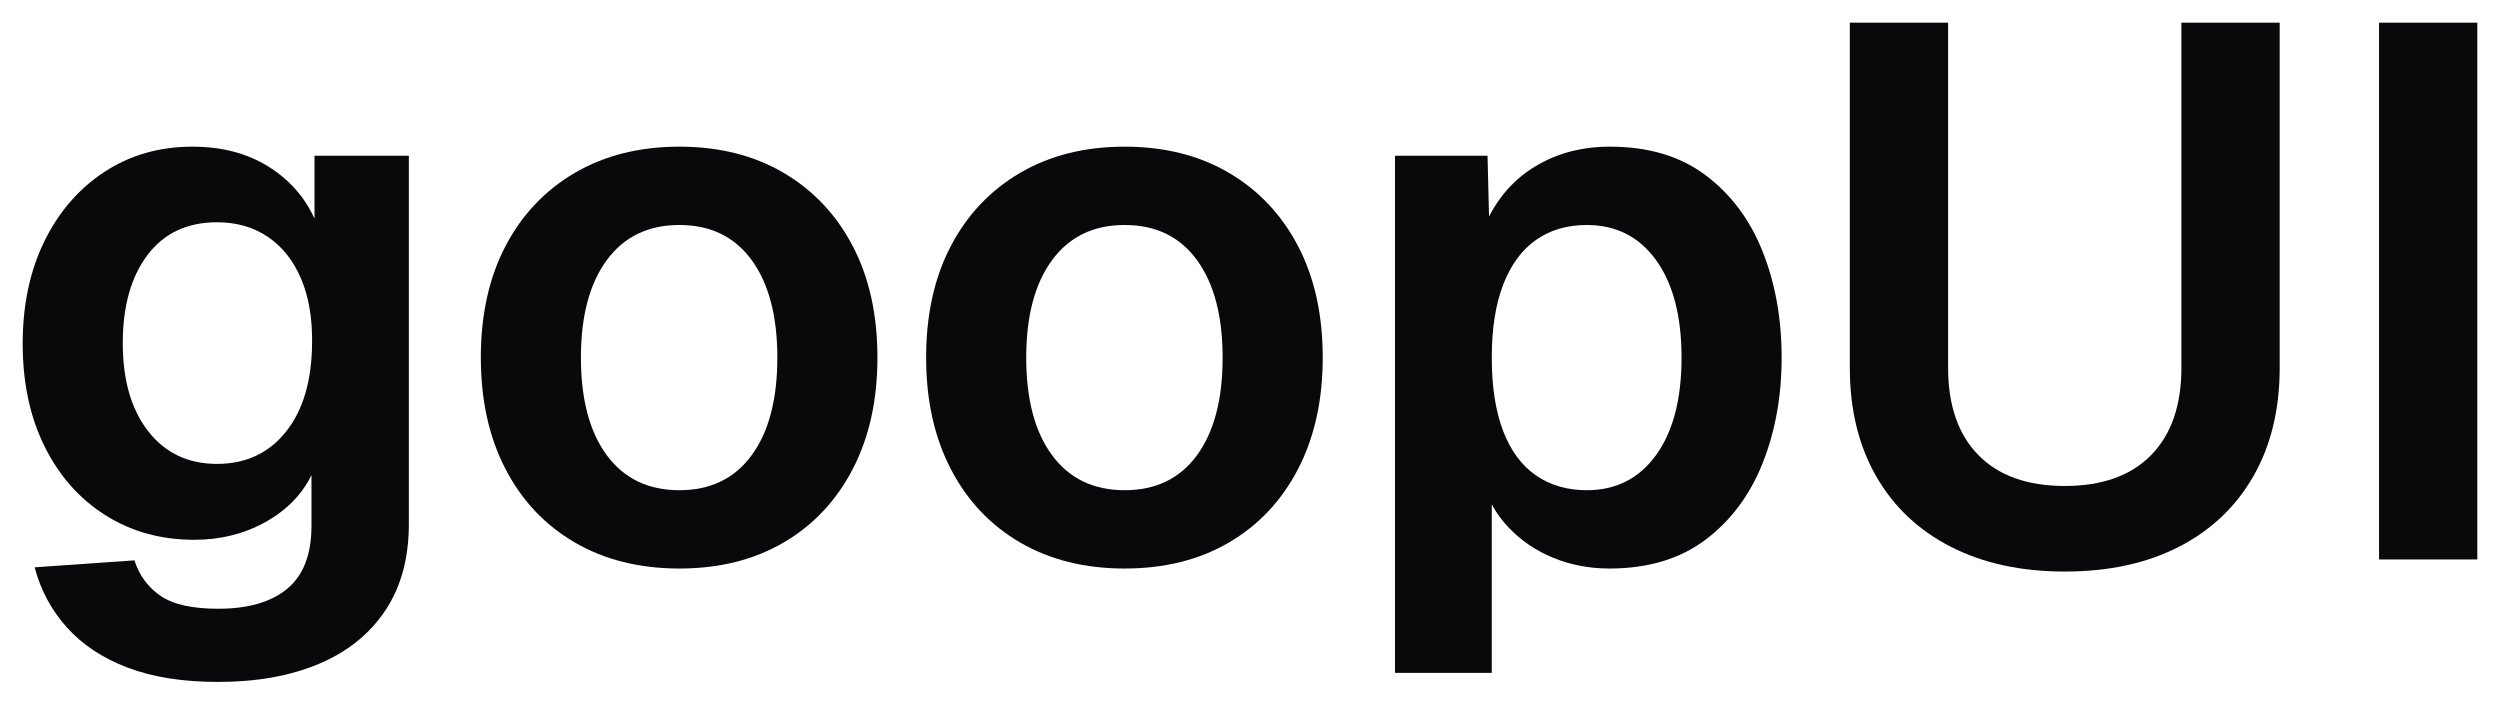
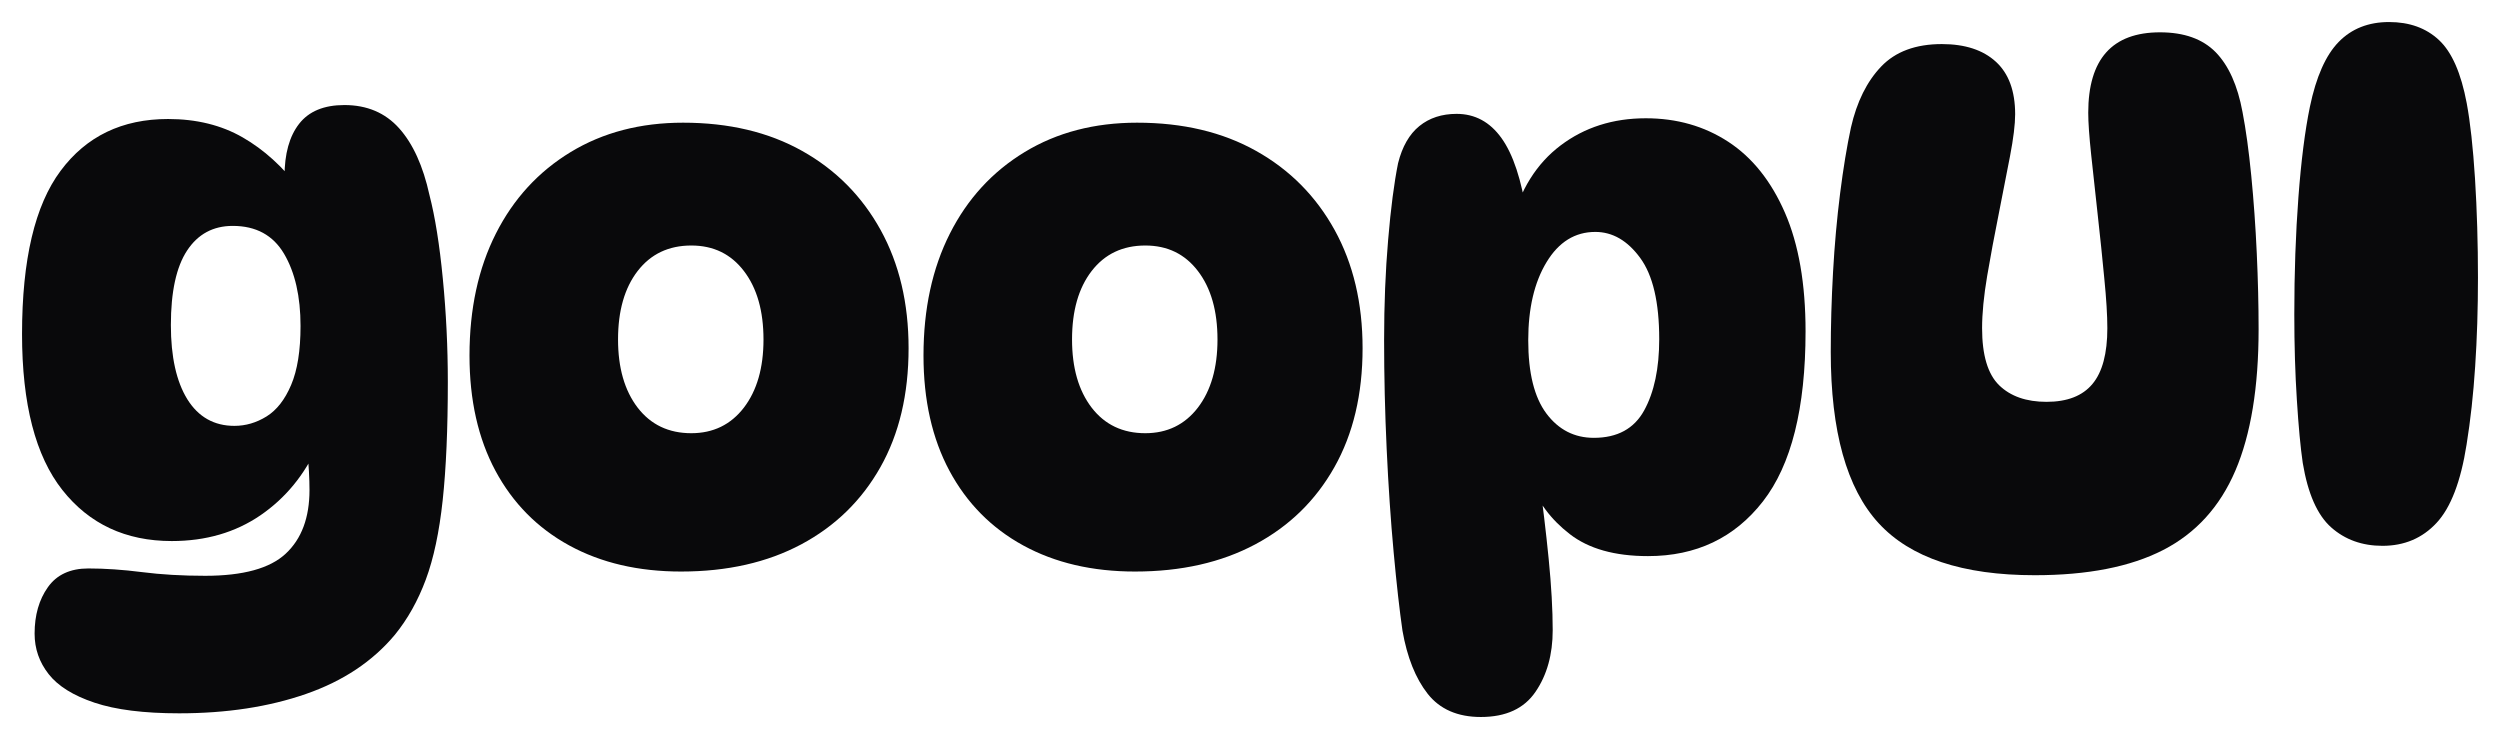
- <svg xmlns="http://www.w3.org/2000/svg" viewBox="0.92 -74 330.68 93.2" role="img" aria-label="goopUI">
+ <svg xmlns="http://www.w3.org/2000/svg" viewBox="-0.88 -77.5 340.31 100.6" role="img" aria-label="goopUI">
  <style>.i{fill:#09090b}@media (prefers-color-scheme:dark){.i{fill:#fafafa}}</style>
-   <path class="i" d="M29.78 16.2Q22.76 16.2 17.78 14.3Q12.8 12.4 9.74 8.96Q6.68 5.52 5.5 1.04L18.7 0.12Q19.66 3.1 22.15 4.81Q24.64 6.52 29.78 6.52Q35.74 6.52 38.93 3.86Q42.12 1.2 42.12 -4.44L42.12 -11.16Q40.22 -7.28 36.02 -4.94Q31.82 -2.6 26.62 -2.6Q20 -2.6 14.85 -5.86Q9.7 -9.12 6.81 -14.96Q3.92 -20.8 3.92 -28.54Q3.92 -36.22 6.78 -42.07Q9.64 -47.92 14.73 -51.26Q19.82 -54.6 26.38 -54.6Q32.18 -54.6 36.37 -52Q40.56 -49.4 42.52 -45.08L42.52 -53.4L55 -53.4L55 -4.72Q55 2.12 51.86 6.79Q48.72 11.46 43.06 13.83Q37.4 16.2 29.78 16.2ZM29.62 -12.64Q35.34 -12.64 38.74 -16.89Q42.14 -21.14 42.2 -28.62Q42.26 -33.6 40.73 -37.17Q39.2 -40.74 36.35 -42.67Q33.5 -44.6 29.62 -44.6Q23.7 -44.6 20.43 -40.27Q17.16 -35.94 17.16 -28.62Q17.16 -21.26 20.53 -16.95Q23.9 -12.64 29.62 -12.64Z" />
-   <path class="i" d="M90.78 1.2Q82.88 1.2 76.96 -2.24Q71.04 -5.68 67.78 -11.97Q64.52 -18.26 64.52 -26.7Q64.52 -35.2 67.78 -41.44Q71.04 -47.68 76.96 -51.14Q82.88 -54.6 90.78 -54.6Q98.68 -54.6 104.57 -51.14Q110.46 -47.68 113.72 -41.44Q116.98 -35.2 116.98 -26.7Q116.98 -18.26 113.72 -11.97Q110.46 -5.68 104.57 -2.24Q98.68 1.2 90.78 1.2ZM90.78 -9.16Q96.96 -9.16 100.35 -13.79Q103.74 -18.42 103.74 -26.7Q103.74 -34.94 100.35 -39.59Q96.96 -44.24 90.78 -44.24Q84.6 -44.24 81.18 -39.59Q77.76 -34.94 77.76 -26.7Q77.76 -18.42 81.18 -13.79Q84.6 -9.16 90.78 -9.16Z" />
-   <path class="i" d="M149.68 1.2Q141.78 1.2 135.86 -2.24Q129.94 -5.68 126.68 -11.97Q123.42 -18.26 123.42 -26.7Q123.42 -35.2 126.68 -41.44Q129.94 -47.68 135.86 -51.14Q141.78 -54.6 149.68 -54.6Q157.58 -54.6 163.47 -51.14Q169.36 -47.68 172.62 -41.44Q175.88 -35.2 175.88 -26.7Q175.88 -18.26 172.62 -11.97Q169.36 -5.68 163.47 -2.24Q157.58 1.2 149.68 1.2ZM149.68 -9.16Q155.86 -9.16 159.25 -13.79Q162.64 -18.42 162.64 -26.7Q162.64 -34.94 159.25 -39.59Q155.86 -44.24 149.68 -44.24Q143.5 -44.24 140.08 -39.59Q136.66 -34.94 136.66 -26.7Q136.66 -18.42 140.08 -13.79Q143.5 -9.16 149.68 -9.16Z" />
-   <path class="i" d="M185.44 15L185.44 -53.4L197.68 -53.4L197.96 -42.04L196.72 -42.6Q198.72 -48.46 203.27 -51.53Q207.82 -54.6 213.88 -54.6Q221.5 -54.6 226.53 -50.82Q231.56 -47.04 234.07 -40.72Q236.58 -34.4 236.58 -26.7Q236.58 -19.04 234.05 -12.7Q231.52 -6.36 226.47 -2.58Q221.42 1.2 213.8 1.2Q209.82 1.2 206.37 -0.22Q202.92 -1.64 200.47 -4.22Q198.02 -6.8 197 -10.32L198.24 -11.32L198.24 15ZM210.8 -9.16Q216.62 -9.16 219.98 -13.82Q223.34 -18.48 223.34 -26.7Q223.34 -34.92 219.98 -39.58Q216.62 -44.24 210.8 -44.24Q206.92 -44.24 204.11 -42.28Q201.3 -40.32 199.77 -36.4Q198.24 -32.48 198.24 -26.7Q198.24 -20.92 199.74 -17Q201.24 -13.08 204.08 -11.12Q206.92 -9.16 210.8 -9.16Z" />
-   <path class="i" d="M274.04 1.6Q265.36 1.6 258.95 -1.68Q252.54 -4.96 249.07 -11.03Q245.6 -17.1 245.6 -25.36L245.6 -71L258.6 -71L258.6 -25.36Q258.6 -17.89 262.61 -13.8Q266.62 -9.72 274.04 -9.72Q281.44 -9.72 285.45 -13.8Q289.46 -17.89 289.46 -25.36L289.46 -71L302.46 -71L302.46 -25.36Q302.46 -17.1 298.99 -11.03Q295.52 -4.96 289.14 -1.68Q282.76 1.6 274.04 1.6Z" />
-   <path class="i" d="M315.6 0L315.6 -71L328.6 -71L328.6 0Z" />
+   <path class="i" d="M22.5 -3.85Q13.1 -3.85 7.61 -10.8Q2.12 -17.75 2.12 -32.02Q2.12 -47.23 7.38 -54.26Q12.62 -61.3 22 -61.3Q27.8 -61.3 32.15 -58.8Q36.5 -56.3 39.95 -51.73L38.55 -48.08Q38.25 -49.48 38.05 -51.08Q37.85 -52.68 37.85 -53.48Q37.85 -58.1 39.84 -60.65Q41.83 -63.2 46 -63.2Q50.62 -63.2 53.45 -60.04Q56.28 -56.88 57.58 -50.95Q58.73 -46.5 59.4 -39.55Q60.08 -32.6 60.08 -25.5Q60.08 -15.9 59.38 -9.4Q58.68 -2.9 57.08 1.4Q55.48 5.7 52.88 8.9Q48.35 14.33 40.78 16.96Q33.2 19.6 23.5 19.6Q16.3 19.6 11.98 18.15Q7.65 16.7 5.74 14.26Q3.83 11.83 3.83 8.75Q3.83 4.98 5.64 2.43Q7.45 -0.12 11.15 -0.12Q14.55 -0.12 18.46 0.38Q22.38 0.88 27.05 0.88Q34.8 0.88 38.02 -2.14Q41.25 -5.15 41.25 -10.8Q41.25 -13.1 40.95 -16.2L42.35 -16.82Q39.7 -10.88 34.58 -7.36Q29.45 -3.85 22.5 -3.85ZM31.03 -19.53Q33.33 -19.53 35.4 -20.81Q37.48 -22.1 38.75 -25.1Q40.03 -28.1 40.03 -33.12Q40.03 -39.15 37.79 -42.95Q35.55 -46.75 30.8 -46.75Q26.8 -46.75 24.59 -43.4Q22.38 -40.05 22.38 -33.25Q22.38 -26.78 24.62 -23.15Q26.88 -19.53 31.03 -19.53Z" />
+   <path class="i" d="M91.83 0.3Q83.1 0.3 76.61 -3.25Q70.12 -6.8 66.57 -13.4Q63.03 -20 63.03 -29.1Q63.03 -38.6 66.62 -45.7Q70.21 -52.8 76.8 -56.8Q83.39 -60.8 92.1 -60.8Q101.46 -60.8 108.32 -56.95Q115.18 -53.1 118.99 -46.2Q122.8 -39.3 122.8 -30.1Q122.8 -20.7 118.96 -13.9Q115.12 -7.1 108.19 -3.4Q101.25 0.3 91.83 0.3ZM93.22 -18.53Q97.7 -18.53 100.38 -22.01Q103.05 -25.5 103.05 -31.28Q103.05 -37.12 100.39 -40.6Q97.74 -44.08 93.23 -44.08Q88.6 -44.08 85.92 -40.61Q83.25 -37.15 83.25 -31.29Q83.25 -25.5 85.92 -22.01Q88.6 -18.53 93.22 -18.53Z" />
+   <path class="i" d="M153.62 0.3Q144.9 0.3 138.41 -3.25Q131.92 -6.8 128.37 -13.4Q124.83 -20 124.83 -29.1Q124.83 -38.6 128.42 -45.7Q132.01 -52.8 138.6 -56.8Q145.19 -60.8 153.9 -60.8Q163.26 -60.8 170.12 -56.95Q176.98 -53.1 180.79 -46.2Q184.6 -39.3 184.6 -30.1Q184.6 -20.7 180.76 -13.9Q176.93 -7.1 169.99 -3.4Q163.05 0.3 153.62 0.3ZM155.02 -18.53Q159.5 -18.53 162.18 -22.01Q164.85 -25.5 164.85 -31.28Q164.85 -37.12 162.19 -40.6Q159.54 -44.08 155.03 -44.08Q150.4 -44.08 147.72 -40.61Q145.05 -37.15 145.05 -31.29Q145.05 -25.5 147.72 -22.01Q150.4 -18.53 155.02 -18.53Z" />
+   <path class="i" d="M197.4 -62Q201.15 -62 203.51 -58.7Q205.88 -55.4 206.95 -48.3L204.85 -47Q206.65 -54 211.55 -57.7Q216.45 -61.4 223.15 -61.4Q229.48 -61.4 234.38 -58.2Q239.28 -55 242.09 -48.55Q244.9 -42.1 244.9 -32.4Q244.9 -16.7 239.1 -9.25Q233.3 -1.8 223.45 -1.8Q216.67 -1.8 212.8 -4.8Q208.92 -7.8 207.38 -12.1L208.58 -12.7Q209.38 -6.98 209.93 -1.44Q210.48 4.11 210.48 8.28Q210.48 13.25 208.14 16.67Q205.81 20.1 200.7 20.1Q195.95 20.1 193.46 16.94Q190.98 13.78 190.03 8.35Q189.43 4.2 188.83 -2.31Q188.23 -8.81 187.88 -16.36Q187.53 -23.9 187.53 -31.2Q187.53 -38.48 188.08 -44.87Q188.62 -51.26 189.43 -55.28Q190.28 -58.68 192.33 -60.34Q194.38 -62 197.4 -62ZM216.28 -45.93Q212.13 -45.93 209.64 -41.81Q207.15 -37.7 207.15 -31.18Q207.15 -24.5 209.63 -21.2Q212.11 -17.9 216.08 -17.9Q220.88 -17.9 222.93 -21.63Q224.98 -25.36 224.98 -31.33Q224.98 -38.86 222.39 -42.39Q219.8 -45.93 216.28 -45.93Z" />
+   <path class="i" d="M276.1 0.8Q261.35 0.8 254.84 -6.29Q248.33 -13.38 248.33 -29.6Q248.33 -34.9 248.64 -40.45Q248.95 -46 249.6 -51.15Q250.25 -56.3 251.08 -60.15Q252.28 -65.4 255.2 -68.45Q258.12 -71.5 263.45 -71.5Q268.18 -71.5 270.8 -69.1Q273.43 -66.7 273.43 -61.95Q273.43 -59.88 272.73 -56.23Q272.03 -52.58 271.18 -48.3Q270.32 -44.03 269.62 -39.93Q268.93 -35.83 268.93 -32.83Q268.93 -27.33 271.25 -25.06Q273.57 -22.8 277.7 -22.8Q281.93 -22.8 283.95 -25.23Q285.98 -27.65 285.98 -32.83Q285.98 -35.43 285.57 -39.55Q285.18 -43.68 284.68 -48.16Q284.18 -52.65 283.78 -56.43Q283.38 -60.2 283.38 -62.15Q283.38 -73.1 293.15 -73.1Q298.07 -73.1 300.73 -70.39Q303.38 -67.67 304.38 -62.25Q305.07 -58.68 305.57 -53.59Q306.07 -48.5 306.32 -43.04Q306.57 -37.58 306.57 -32.7Q306.57 -20.83 303.41 -13.44Q300.25 -6.05 293.56 -2.62Q286.88 0.8 276.1 0.8Z" />
+   <path class="i" d="M324.33 -74.5Q328.5 -74.5 331.12 -72.05Q333.75 -69.6 334.9 -63.45Q335.62 -59.6 336.03 -53.16Q336.43 -46.73 336.43 -39.7Q336.43 -33.33 336.05 -27.62Q335.68 -21.93 334.88 -16.98Q333.7 -9.45 330.8 -6.33Q327.9 -3.2 323.43 -3.2Q319.28 -3.2 316.45 -5.71Q313.62 -8.22 312.58 -14.48Q312.12 -17.62 311.78 -23.03Q311.43 -28.43 311.43 -34.7Q311.43 -43.23 311.99 -50.66Q312.55 -58.1 313.55 -62.95Q314.83 -69.1 317.48 -71.8Q320.12 -74.5 324.33 -74.5Z" />
</svg>
